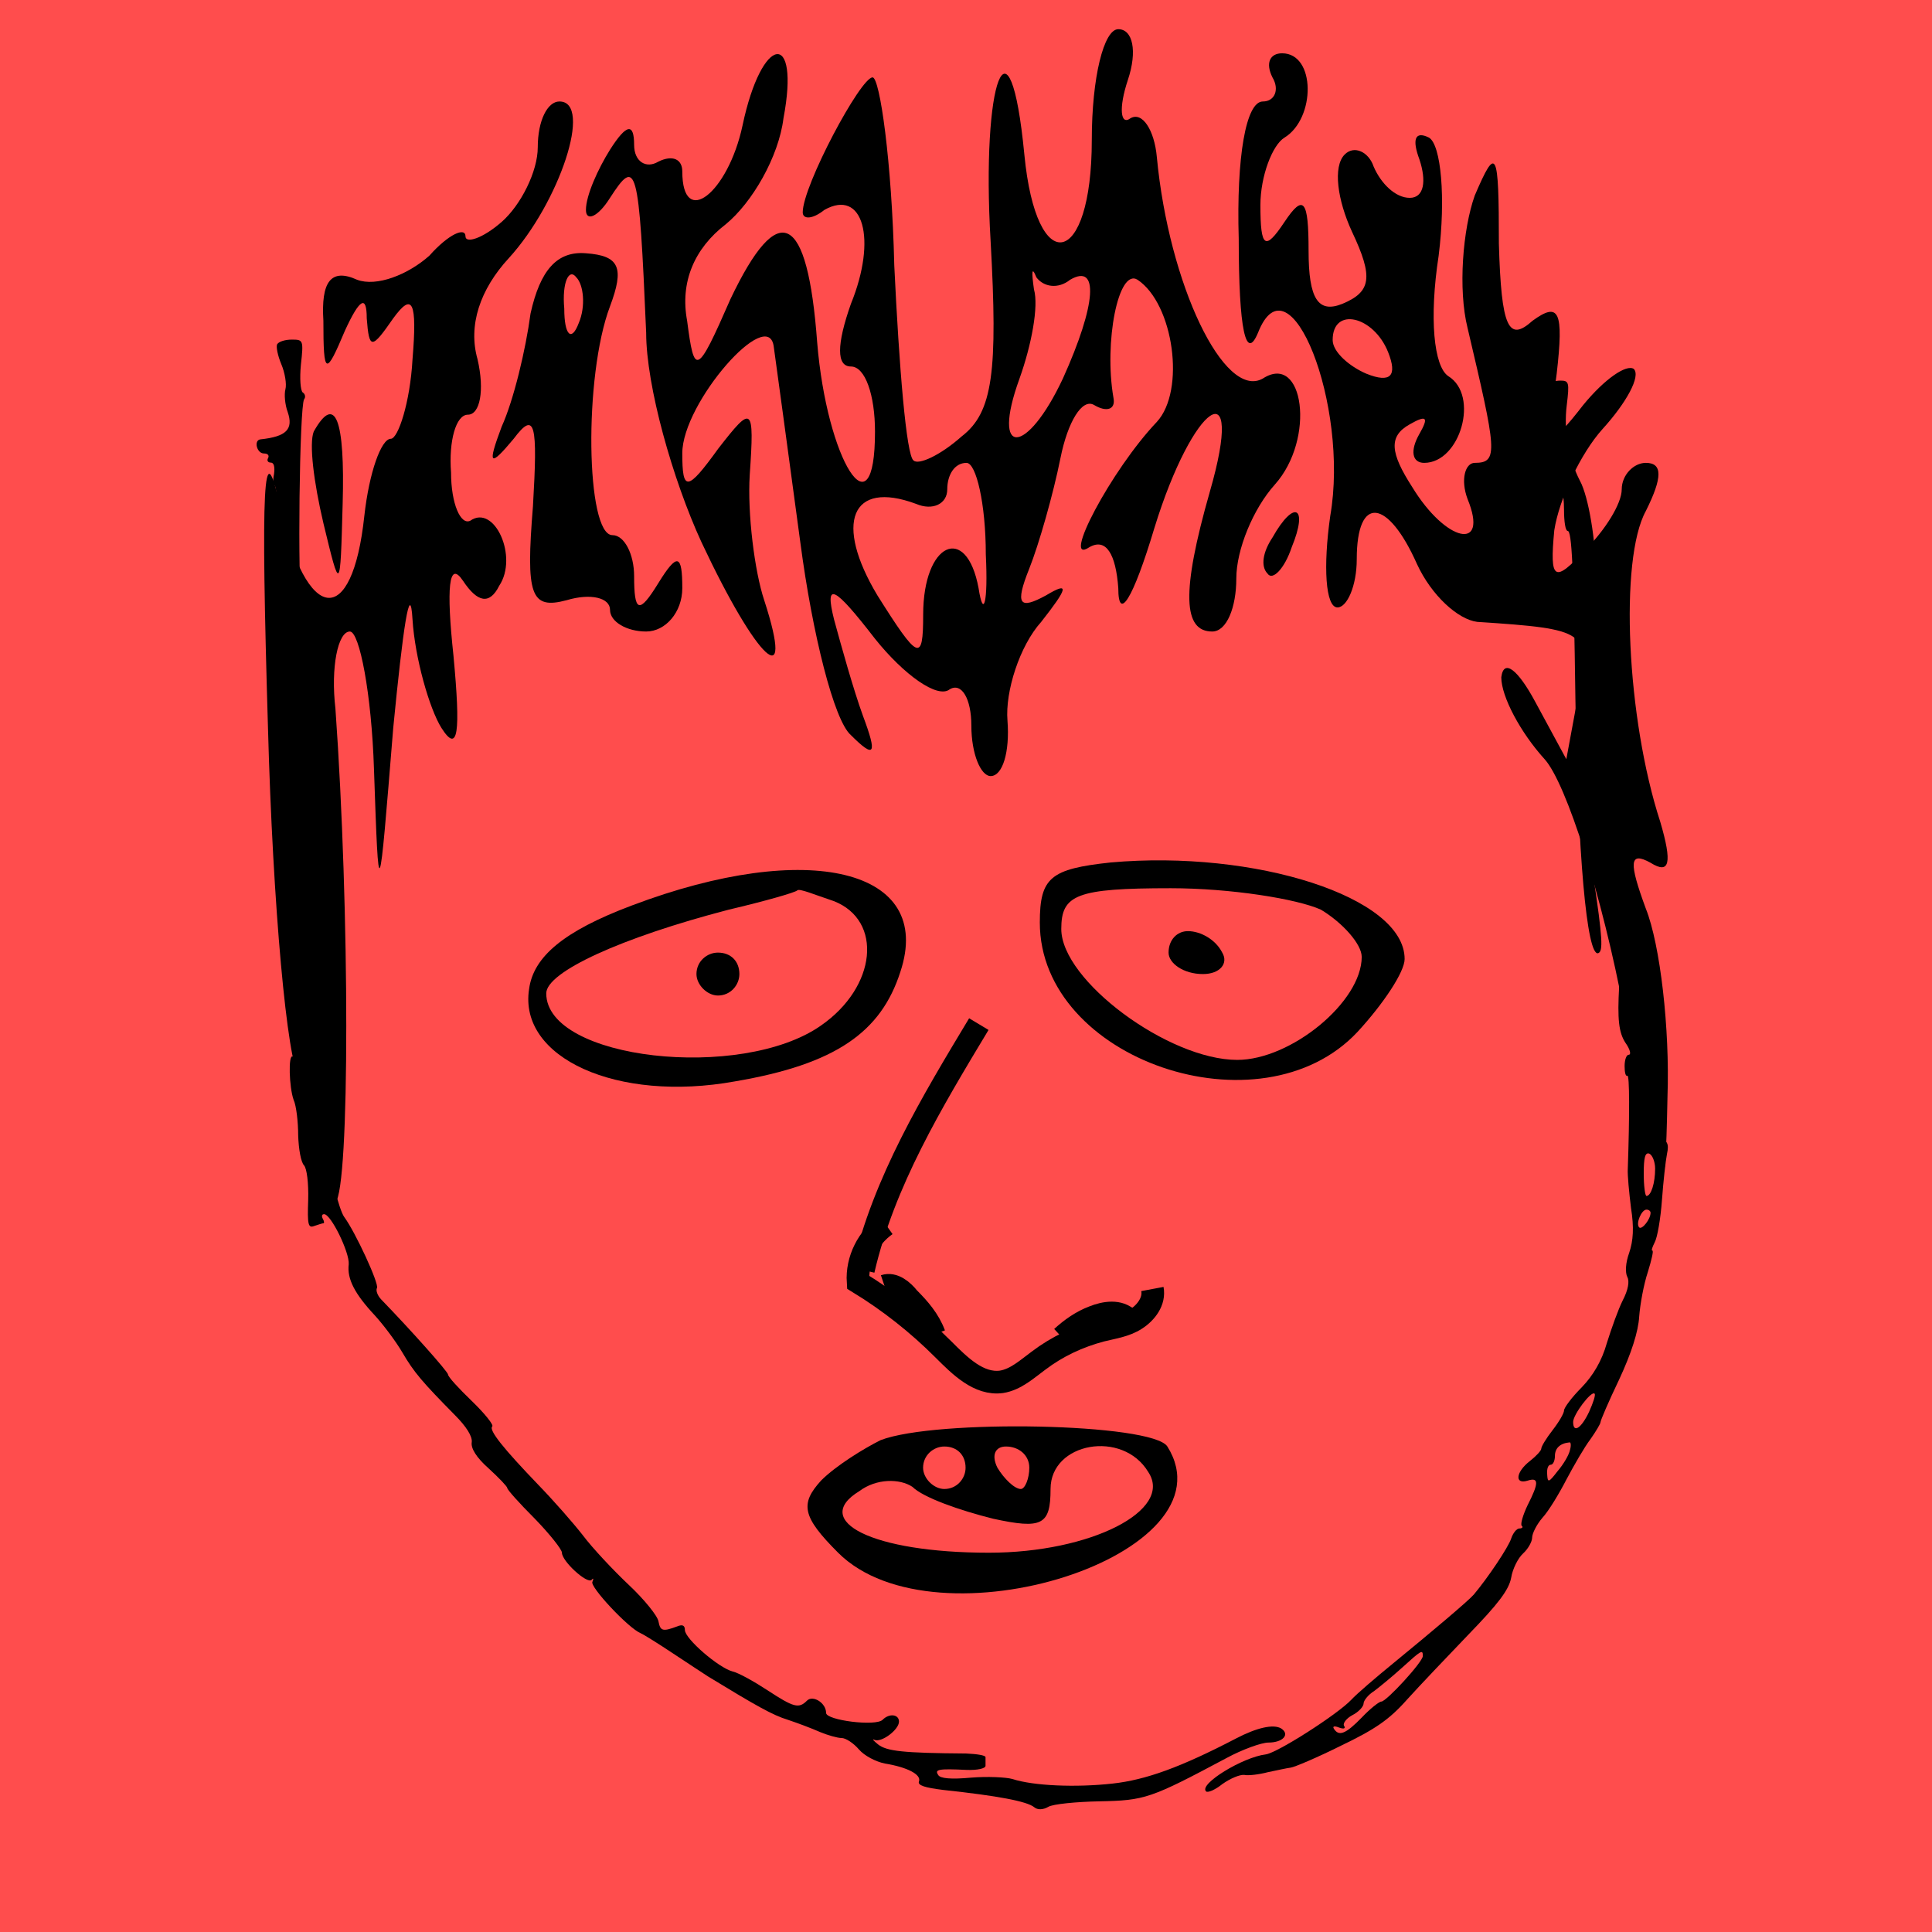
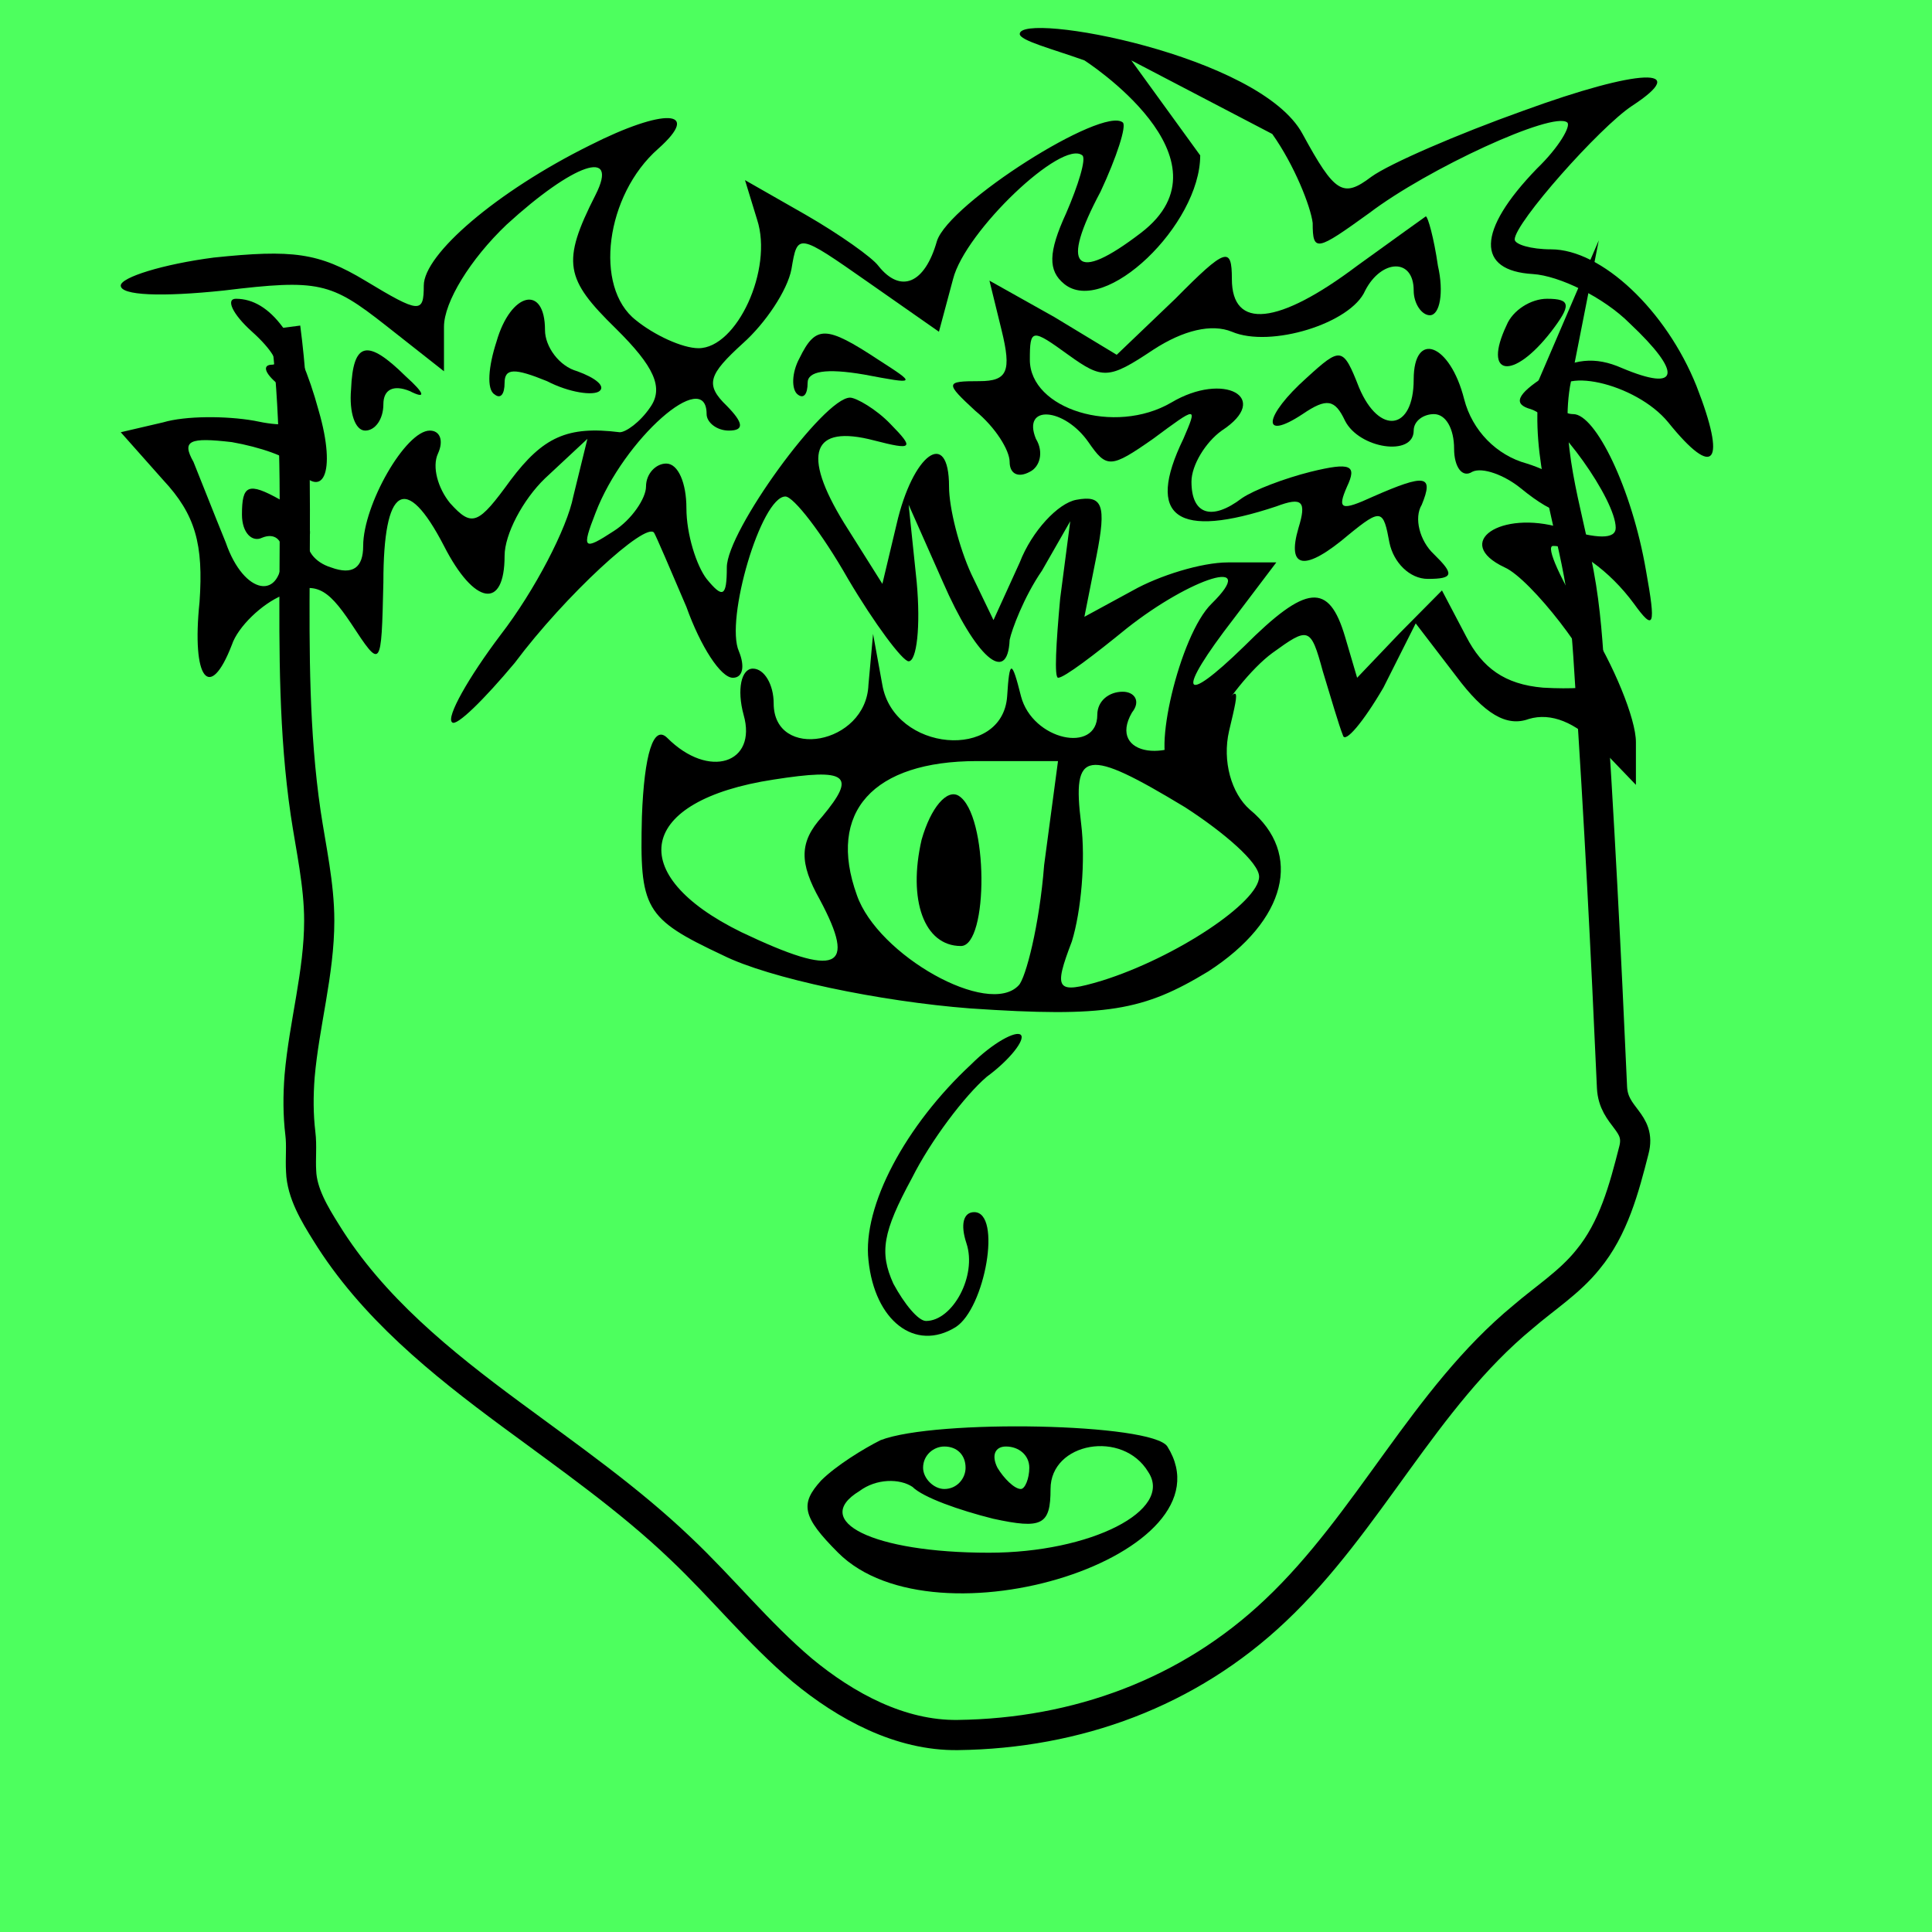
<svg xmlns="http://www.w3.org/2000/svg" width="256" height="256" viewBox="0 0 256 256" fill="none">
-   <g id="Frame 41">
-     <rect width="256" height="256" fill="#FF4D4D" />
-   </g>
-   <g id="head">
-     <path id="Vector" d="M36.733 45.604C36.552 45.905 36.794 47.112 37.276 48.259C37.759 49.406 38.001 50.915 37.82 51.579C37.639 52.243 37.759 53.631 38.121 54.597C38.906 56.89 37.94 57.856 34.5 58.218C33.595 58.339 34.017 60.089 34.983 60.089C35.466 60.089 35.707 60.331 35.526 60.693C35.345 60.995 35.466 61.296 35.888 61.296C36.311 61.296 36.431 61.9 36.311 62.805C36.13 63.65 36.19 64.314 36.371 64.314C36.794 64.314 37.276 73.428 37.095 77.291C36.673 86.043 36.733 86.767 37.639 87.25C38.303 87.672 38.303 87.793 37.759 87.853C37.276 87.853 37.035 88.216 37.216 88.578C37.337 89 37.035 90.268 36.612 91.415L35.707 93.467L37.276 92.441C38.785 91.475 38.846 91.475 38.846 92.622C38.846 93.406 38.544 93.708 38.001 93.527C37.518 93.346 36.975 93.467 36.733 93.829C36.552 94.191 36.854 94.493 37.458 94.493C38.303 94.493 38.363 94.613 37.759 95.036C36.612 95.7 36.733 96.484 38.061 96.967C39.027 97.39 39.027 97.45 37.88 97.45C36.612 97.51 36.371 98.174 36.492 101.434C36.492 102.399 36.612 104.27 36.612 105.538C36.673 106.987 36.975 107.711 37.397 107.53C37.82 107.349 38.303 107.65 38.484 108.133C38.725 108.858 38.544 108.978 37.639 108.677C36.975 108.435 36.431 108.556 36.431 108.918C36.431 109.28 36.733 109.582 37.035 109.582C37.458 109.582 37.458 109.944 37.035 110.789C36.25 112.298 36.854 112.358 38.484 110.91C39.51 110.065 39.63 110.065 38.966 110.91C38.544 111.453 38.423 111.996 38.725 112.117C38.966 112.177 38.846 112.962 38.363 113.807C37.578 115.195 37.578 115.195 37.82 113.928C38.001 113.203 37.88 112.6 37.578 112.6C36.733 112.6 36.975 114.773 37.94 115.618C38.604 116.161 38.846 118.696 38.966 128.293C39.087 134.871 38.966 140.122 38.785 140.002C38.182 139.64 38.303 144.046 38.906 145.736C39.268 146.52 39.51 148.693 39.51 150.444C39.57 152.254 39.872 154.005 40.294 154.427C40.656 154.85 40.898 156.721 40.837 159.014C40.717 162.273 40.837 162.756 41.622 162.455C42.165 162.273 42.709 162.092 42.829 162.092C43.01 162.092 42.95 161.791 42.769 161.489C42.588 161.127 42.648 160.885 42.95 160.885C43.855 160.885 46.33 165.955 46.209 167.525C45.968 169.456 46.994 171.448 49.71 174.345C50.857 175.612 52.486 177.785 53.331 179.234C54.84 181.829 55.987 183.157 60.272 187.503C61.781 189.012 62.626 190.339 62.506 191.124C62.385 191.909 63.109 193.116 64.739 194.564C66.127 195.832 67.213 196.979 67.213 197.16C67.213 197.401 68.843 199.212 70.835 201.204C72.827 203.256 74.456 205.308 74.456 205.73C74.456 206.877 77.776 209.895 78.379 209.352C78.621 209.05 78.681 209.171 78.5 209.593C78.078 210.197 83.268 215.75 84.898 216.414C85.32 216.595 87.252 217.802 89.244 219.13C91.236 220.458 93.288 221.785 93.831 222.147C100.168 226.01 102.402 227.278 104.393 227.881C105.661 228.304 107.592 229.028 108.679 229.511C109.705 229.934 110.972 230.296 111.515 230.296C112.059 230.296 113.085 230.96 113.809 231.805C114.533 232.65 116.042 233.434 117.249 233.676C120.207 234.159 122.078 235.124 121.776 236.03C121.535 236.573 122.561 236.875 124.975 237.176C132.278 237.961 136.081 238.685 137.046 239.47C137.469 239.832 138.193 239.832 138.917 239.41C139.521 239.047 142.599 238.746 145.677 238.685C151.713 238.565 152.437 238.323 162.517 232.951C164.629 231.805 167.164 230.899 168.07 230.899C170.001 230.899 170.967 229.813 169.76 229.028C168.734 228.425 166.561 228.907 163.784 230.356C156.481 234.159 151.834 235.849 147.428 236.331C142.539 236.875 136.926 236.633 134.149 235.728C133.304 235.486 130.83 235.366 128.657 235.547C126.061 235.788 124.552 235.667 124.311 235.185C123.828 234.46 124.311 234.34 128.053 234.521C129.502 234.581 130.588 234.34 130.588 233.977C130.588 233.615 130.588 233.132 130.588 232.831C130.588 232.589 129.441 232.408 127.993 232.348C119.664 232.287 117.491 232.046 116.344 231.141C115.74 230.658 115.499 230.356 115.861 230.537C116.766 230.96 119.12 229.209 119.12 228.123C119.12 227.157 117.853 226.976 116.948 227.881C116.042 228.787 109.463 227.942 109.463 226.976C109.463 225.648 107.713 224.562 106.928 225.346C105.842 226.433 105.178 226.252 101.677 223.958C99.927 222.811 97.875 221.665 97.09 221.484C95.219 221.001 90.753 217.138 90.753 215.991C90.753 215.388 90.451 215.206 89.727 215.508C87.795 216.233 87.493 216.112 87.252 214.844C87.131 214.12 85.381 211.947 83.329 210.016C81.277 208.084 78.5 205.127 77.233 203.437C75.965 201.807 73.309 198.789 71.378 196.798C66.731 191.969 64.739 189.494 65.222 189.012C65.463 188.83 64.196 187.261 62.506 185.632C60.755 183.942 59.367 182.433 59.367 182.131C59.367 181.769 54.418 176.216 50.555 172.232C50.012 171.689 49.77 170.965 49.951 170.663C50.253 170.12 47.115 163.3 45.606 161.247C44.942 160.342 43.674 155.332 43.01 151.228C42.769 149.417 42.286 146.339 41.924 144.408C41.622 142.537 41.32 132.035 41.32 121.17C41.32 99.623 40.837 86.525 39.992 80.912C39.389 77.17 39.691 53.933 40.294 52.907C40.536 52.605 40.415 52.182 40.113 52.001C39.811 51.76 39.691 50.13 39.872 48.32C40.234 45.06 40.173 45 38.665 45C37.82 45 36.975 45.241 36.733 45.604ZM38.423 99.14C38.182 99.683 38.303 99.985 38.604 99.744C38.966 99.563 39.268 100.227 39.328 101.192C39.389 102.158 39.148 102.943 38.846 102.943C38.484 102.943 38.363 102.641 38.544 102.339C38.725 101.977 38.484 101.735 38.001 101.735C37.458 101.735 37.035 101.615 37.035 101.494C37.035 100.83 38.242 98.114 38.484 98.114C38.665 98.114 38.604 98.537 38.423 99.14Z" fill="black" />
-     <path id="Vector_2" d="M205.129 51.036C204.948 51.337 204.948 52.605 205.189 53.752C205.431 55.14 205.31 56.226 204.827 56.77C204.224 57.494 204.224 58.097 204.646 59.063C206.759 63.409 207.241 65.099 207.241 67.573C207.241 69.082 207.422 70.35 207.724 70.35C208.267 70.35 208.509 74.937 208.75 92.682C209.052 112.962 210.259 126.784 211.768 126.301C212.432 126.059 212.372 124.43 211.104 115.98C209.957 107.771 209.957 97.088 211.104 97.088C212.07 97.088 212.372 98.838 212.975 108.978C213.156 112.117 213.458 115.497 213.579 116.523C213.881 118.816 214.605 129.5 214.545 130.707C214.303 135.052 214.484 136.803 215.39 138.191C215.993 139.036 216.174 139.76 215.812 139.76C215.51 139.76 215.269 140.424 215.269 141.269C215.269 142.054 215.39 142.657 215.631 142.537C215.933 142.356 215.933 147.848 215.691 154.85C215.631 155.695 215.872 158.048 216.114 160.04C216.536 162.696 216.416 164.386 215.872 166.016C215.39 167.343 215.329 168.611 215.631 169.214C215.933 169.758 215.752 170.904 215.027 172.293C214.424 173.5 213.519 176.035 212.915 177.966C212.251 180.32 211.104 182.252 209.595 183.821C208.267 185.149 207.241 186.537 207.241 186.899C207.241 187.261 206.578 188.408 205.733 189.494C204.888 190.581 204.224 191.667 204.224 191.969C204.224 192.21 203.56 192.935 202.715 193.599C200.844 195.047 200.663 196.737 202.413 196.194C203.922 195.711 203.922 196.496 202.413 199.453C201.809 200.721 201.447 201.928 201.628 202.169C201.87 202.35 201.689 202.531 201.326 202.531C200.964 202.531 200.481 203.135 200.24 203.859C199.878 205.006 197.162 209.05 195.291 211.283C194.566 212.128 189.617 216.293 184.608 220.397C182.314 222.268 179.779 224.441 179.055 225.226C177.244 227.157 169.217 232.287 167.708 232.469C164.69 232.831 158.835 236.392 159.801 237.357C159.982 237.599 161.008 237.176 161.974 236.392C163 235.667 164.267 235.124 164.871 235.185C165.414 235.305 166.863 235.124 168.009 234.822C169.156 234.581 170.544 234.279 171.027 234.219C171.51 234.159 174.528 232.891 177.667 231.322C182.193 229.149 184.064 227.881 186.418 225.226C188.108 223.355 191.79 219.492 194.627 216.534C198.49 212.551 199.938 210.68 200.24 209.05C200.421 207.903 201.145 206.455 201.809 205.851C202.473 205.248 203.016 204.282 203.016 203.739C203.016 203.195 203.62 201.988 204.405 201.083C205.189 200.238 206.578 197.944 207.543 196.073C208.569 194.142 209.957 191.728 210.742 190.702C211.466 189.675 212.07 188.649 212.07 188.468C212.07 188.227 213.156 185.692 214.545 182.795C216.174 179.294 217.08 176.457 217.2 174.466C217.321 172.836 217.804 170.18 218.347 168.551C218.83 166.981 219.132 165.714 218.951 165.714C218.77 165.714 218.951 165.231 219.252 164.627C219.615 163.963 220.037 161.489 220.218 159.014C220.399 156.54 220.701 153.823 220.882 152.918C221.184 151.53 220.942 151.107 219.735 150.685C218.347 150.142 218.287 149.9 218.709 147.848C219.011 146.581 219.132 145.373 219.011 145.192C218.89 145.011 218.709 142.235 218.649 139.096C218.589 136.018 218.347 132.94 218.045 132.397C217.744 131.854 217.381 130.103 217.261 128.474C216.838 124.49 215.209 109.159 214.484 102.943C214.182 100.106 213.881 94.794 213.82 91.052C213.76 85.68 213.519 83.87 212.613 82.18C211.829 80.671 211.466 78.8 211.466 76.204C211.466 71.738 210.501 65.823 209.354 63.711C207.845 60.813 207.181 57.011 207.604 53.691C207.966 50.673 207.905 50.432 206.759 50.432C206.034 50.432 205.31 50.673 205.129 51.036ZM211.466 90.569C211.044 91.052 210.44 91.475 210.139 91.475C209.776 91.475 209.837 91.052 210.259 90.569C210.682 90.087 211.285 89.664 211.587 89.664C211.949 89.664 211.889 90.087 211.466 90.569ZM212.251 92.501C211.829 92.622 211.466 93.285 211.466 93.889C211.466 95.338 210.501 95.941 210.018 94.794C209.475 93.346 210.259 92.078 211.708 92.139C212.372 92.139 212.613 92.32 212.251 92.501ZM219.313 154.85C219.313 156.781 218.77 158.471 218.166 158.471C217.985 158.471 217.804 157.143 217.804 155.513C217.804 153.401 217.985 152.677 218.528 152.858C218.951 153.039 219.313 153.944 219.313 154.85ZM218.709 160.704C218.709 161.549 217.562 162.998 217.2 162.636C216.717 162.153 217.502 160.282 218.166 160.282C218.468 160.282 218.709 160.463 218.709 160.704ZM210.561 187.08C209.535 189.253 208.449 189.977 208.449 188.408C208.449 187.442 210.863 184.243 211.285 184.666C211.466 184.787 211.104 185.873 210.561 187.08ZM208.026 192.15C207.905 192.754 207.181 194.021 206.396 194.927C205.189 196.496 205.069 196.496 205.008 195.349C204.948 194.625 205.129 194.082 205.491 194.082C205.793 194.082 206.034 193.538 206.034 192.935C206.034 191.909 206.698 191.245 207.966 191.124C208.147 191.064 208.207 191.547 208.026 192.15ZM188.531 219.431C188.531 220.216 183.702 225.467 183.038 225.467C182.737 225.467 181.529 226.433 180.443 227.58C178.33 229.752 177.425 230.115 176.761 229.089C176.52 228.726 176.822 228.666 177.425 228.907C178.089 229.149 178.33 229.028 178.089 228.666C177.908 228.364 178.391 227.7 179.175 227.278C180.02 226.855 180.684 226.131 180.684 225.709C180.684 225.346 181.288 224.562 182.073 224.079C182.797 223.536 184.487 222.147 185.754 221.001C188.35 218.647 188.531 218.526 188.531 219.431Z" fill="black" />
-   </g>
-   <g id="hair">
-     <path id="Vector" d="M144.668 18.555C144.668 35.474 137.327 37.07 135.731 20.47C133.816 0.677 129.986 10.573 131.262 31.962C132.22 49.201 131.581 54.629 127.432 57.821C124.56 60.375 121.687 61.652 121.049 61.013C120.091 60.375 119.134 48.563 118.495 35.155C118.176 21.428 116.58 10.254 115.623 10.254C114.027 10.254 106.366 24.62 106.366 28.132C106.366 29.089 107.643 29.089 109.239 27.812C114.346 24.939 116.261 31.643 112.75 40.263C110.835 45.69 110.835 48.563 112.75 48.563C114.665 48.563 115.942 52.394 115.942 57.182C115.942 71.229 109.558 61.013 108.281 45.371C107.005 28.132 103.175 26.216 96.791 39.624C92.323 49.84 92.003 49.84 91.046 42.497C90.088 37.39 92.003 32.92 96.153 29.728C99.664 26.855 103.175 20.789 103.813 15.681C106.047 3.869 100.94 4.508 98.387 16.639C96.472 25.578 90.407 30.366 90.407 22.705C90.407 21.108 89.131 20.47 87.216 21.428C85.62 22.385 84.024 21.428 84.024 19.193C84.024 16.32 83.067 16.32 80.832 19.831C79.236 22.385 77.64 25.897 77.64 27.812C77.64 29.409 79.236 28.77 80.832 26.216C84.343 20.789 84.662 21.747 85.62 44.094C85.62 51.117 89.131 63.567 92.961 71.867C100.302 87.51 105.409 92.299 101.26 79.529C99.983 75.698 99.025 68.037 99.344 62.929C99.983 53.671 99.664 53.671 95.195 59.417C91.046 65.163 90.407 65.163 90.407 60.056C90.407 53.352 101.898 40.263 102.536 46.009C102.855 48.244 104.451 60.056 106.047 71.867C107.643 83.999 110.516 95.491 112.75 97.407C115.942 100.599 116.261 99.96 114.346 94.853C113.069 91.341 111.473 85.595 110.516 82.083C109.239 76.975 110.516 77.614 115.942 84.637C119.772 89.426 124.24 92.618 125.836 91.341C127.432 90.383 128.709 92.618 128.709 96.13C128.709 99.96 129.986 102.834 131.262 102.834C132.858 102.834 133.816 99.641 133.496 95.491C133.177 91.66 135.092 85.595 137.965 82.402C141.476 77.933 141.795 76.975 138.603 78.891C135.092 80.806 134.454 80.168 136.369 75.379C137.646 72.187 139.561 65.483 140.518 60.694C141.476 55.906 143.391 52.713 144.987 53.671C146.583 54.629 147.859 54.309 147.54 52.713C146.264 45.371 148.179 35.474 150.732 37.07C155.52 40.263 157.116 51.755 153.285 55.906C147.221 62.29 140.518 75.06 144.349 72.506C146.583 71.229 147.859 73.464 148.179 77.933C148.179 82.402 150.094 79.529 152.966 69.952C158.073 53.352 165.095 48.563 160.307 65.163C156.477 78.572 156.796 83.679 160.627 83.679C162.542 83.679 163.818 80.487 163.818 76.656C163.818 72.825 166.053 67.398 168.925 64.206C174.351 58.14 172.755 46.648 167.329 50.159C162.222 53.032 154.881 37.709 153.285 20.789C152.966 17.277 151.37 14.724 149.775 15.681C148.498 16.639 148.179 14.404 149.455 10.573C150.732 6.743 150.094 3.869 148.179 3.869C146.264 3.869 144.668 10.254 144.668 18.555ZM141.795 37.07C145.625 34.836 145.306 40.263 140.838 50.159C136.05 60.375 131.262 60.694 135.092 50.159C136.688 45.69 137.646 40.582 137.007 38.347C136.688 36.113 136.688 35.155 137.327 36.751C138.284 38.028 140.199 38.347 141.795 37.07ZM130.624 73.464C130.943 79.848 130.305 82.083 129.666 77.933C128.07 69.314 122.325 71.867 122.325 81.445C122.325 87.829 121.687 87.51 116.261 78.891C110.516 69.314 112.75 63.567 121.368 66.76C123.602 67.717 125.517 66.76 125.517 64.844C125.517 62.929 126.475 61.333 128.07 61.333C129.347 61.333 130.624 66.76 130.624 73.464Z" fill="black" />
-     <path id="Vector_2" d="M168.606 10.254C169.564 11.85 168.925 13.447 167.329 13.447C165.095 13.447 163.818 20.789 164.138 31.643C164.138 43.774 165.095 47.924 166.691 44.093C170.84 33.559 178.82 53.671 176.266 68.356C175.309 75.06 175.628 80.487 177.224 80.487C178.501 80.487 179.777 77.614 179.777 74.102C179.777 65.482 183.927 66.121 187.757 74.74C189.672 78.891 193.183 82.083 195.736 82.402C210.418 83.36 210.737 83.679 209.142 91.979L207.546 100.599L203.396 92.937C201.162 88.787 199.247 87.191 198.928 89.745C198.928 92.299 201.481 97.087 204.673 100.599C207.546 103.791 212.333 118.795 215.206 134.119C220.313 160.935 220.632 161.254 220.951 145.292C221.27 136.354 219.994 125.18 218.079 120.392C215.844 114.326 215.844 112.73 218.717 114.326C221.27 115.922 221.589 114.326 219.994 108.899C215.525 95.172 214.568 74.102 218.079 67.717C220.313 63.248 220.313 61.332 218.079 61.332C216.483 61.332 214.887 62.928 214.887 64.844C214.887 66.759 212.652 70.271 210.099 72.825C205.95 77.294 205.311 76.975 205.95 70.271C206.588 66.121 209.461 60.055 212.333 56.863C215.525 53.351 217.44 49.84 216.483 48.882C215.525 48.243 212.652 50.159 209.78 53.671C205.311 59.417 204.992 59.098 206.269 49.52C207.226 41.22 206.588 39.943 203.077 42.497C199.885 45.37 198.928 43.455 198.609 32.282C198.609 19.831 198.29 19.193 195.417 25.897C193.821 30.366 193.183 38.347 194.459 43.455C198.29 59.736 198.609 61.332 195.417 61.332C194.14 61.332 193.502 63.567 194.459 66.121C197.332 73.144 191.587 71.867 187.118 64.525C184.246 60.055 183.927 57.821 186.799 56.224C189.033 54.948 189.353 55.267 188.076 57.502C186.799 59.736 187.118 61.332 188.714 61.332C193.502 61.332 196.055 52.394 191.906 49.84C189.991 48.563 189.353 42.178 190.629 33.878C191.587 26.216 190.948 19.193 189.353 18.235C187.437 17.277 187.118 18.554 188.076 21.108C189.033 23.981 188.714 26.216 186.799 26.216C184.884 26.216 182.969 24.301 182.011 22.066C181.373 20.151 179.458 19.193 178.181 20.47C176.585 22.066 177.224 26.535 179.139 30.685C182.011 36.751 181.692 38.666 177.862 40.263C174.67 41.539 173.394 39.624 173.394 33.239C173.394 26.535 172.755 25.578 170.202 29.408C167.648 33.239 167.01 32.92 167.01 27.174C167.01 23.343 168.606 19.193 170.202 18.235C174.351 15.681 174.351 7.062 169.883 7.062C168.287 7.062 167.648 8.339 168.606 10.254ZM183.927 46.647C185.203 49.84 184.246 50.797 181.054 49.52C178.82 48.563 176.585 46.647 176.585 45.051C176.585 40.582 182.011 41.859 183.927 46.647Z" fill="black" />
-     <path id="Vector_3" d="M71.257 19.512C71.257 22.704 69.023 27.174 66.469 29.408C63.916 31.643 61.681 32.282 61.681 31.324C61.681 30.047 59.447 31.005 56.894 33.878C54.021 36.432 49.872 38.028 47.319 37.07C43.808 35.474 42.531 37.389 42.85 42.497C42.85 49.84 43.169 49.84 45.723 43.774C47.638 39.624 48.595 38.986 48.595 42.178C48.914 46.328 49.234 46.328 52.106 42.178C54.66 38.666 55.298 39.943 54.66 47.605C54.34 53.351 52.745 58.14 51.787 58.14C50.51 58.14 48.914 62.609 48.276 68.356C46.68 83.36 40.616 82.721 37.105 67.079C34.871 56.863 34.551 64.206 35.509 96.449C36.147 120.072 38.062 140.823 39.658 142.738C41.254 144.335 42.531 149.123 42.531 153.592C42.531 157.743 43.488 160.296 44.446 159.339C46.361 157.423 46.361 120.711 44.446 93.895C43.808 88.468 44.765 83.679 46.361 83.679C47.638 83.679 49.234 91.979 49.553 101.876C50.191 120.392 50.191 120.072 52.106 96.449C53.383 83.36 54.34 76.656 54.66 82.083C54.979 87.191 56.894 93.895 58.49 96.449C60.724 99.96 61.043 97.087 60.086 86.871C59.128 77.933 59.447 74.102 61.362 76.975C63.277 79.848 64.873 80.167 66.15 77.614C68.703 73.783 65.512 66.759 62.32 68.994C61.043 69.632 59.766 66.759 59.766 62.609C59.447 58.459 60.405 54.947 62.001 54.947C63.597 54.947 64.235 51.755 63.277 47.605C62.001 43.136 63.597 38.347 67.427 34.197C74.129 26.855 78.598 13.446 74.129 13.446C72.534 13.446 71.257 16 71.257 19.512Z" fill="black" />
-     <path id="Vector_4" d="M70.299 41.539C69.661 46.328 68.065 53.032 66.469 56.544C64.554 61.652 64.873 61.971 68.065 58.14C70.938 54.309 71.257 56.224 70.619 67.079C69.661 78.891 70.299 80.806 75.087 79.529C78.279 78.571 80.832 79.21 80.832 80.806C80.832 82.402 83.067 83.679 85.62 83.679C88.173 83.679 90.408 81.125 90.408 77.933C90.408 73.463 89.769 73.144 87.216 77.294C84.662 81.444 84.024 81.125 84.024 76.337C84.024 73.463 82.747 70.909 81.151 70.909C77.641 70.909 77.321 49.84 80.832 40.582C82.747 35.474 82.109 33.878 77.641 33.559C73.81 33.239 71.576 35.793 70.299 41.539ZM76.683 42.816C75.725 45.37 74.768 44.413 74.768 40.901C74.449 37.389 75.406 35.474 76.364 36.751C77.321 37.709 77.641 40.582 76.683 42.816Z" fill="black" />
-     <path id="Vector_5" d="M41.573 57.182C40.935 58.779 41.573 63.886 42.85 69.313C45.084 78.571 45.084 78.571 45.404 66.76C45.723 55.586 44.446 52.074 41.573 57.182Z" fill="black" />
-     <path id="Vector_6" d="M168.606 71.229C167.329 73.144 167.01 75.06 167.968 76.017C168.606 76.975 170.202 75.379 171.16 72.506C173.394 67.079 171.479 66.121 168.606 71.229Z" fill="black" />
-   </g>
-   <g id="Frame 8">
-     <path id="Vector" d="M147.165 114.282C139.203 115.135 137.781 116.272 137.781 122.244C137.781 140.442 167.07 150.395 179.865 136.746C183.278 133.049 186.121 128.784 186.121 127.078C186.121 118.832 166.217 112.576 147.165 114.282ZM175.031 120.538C177.875 122.244 180.434 125.087 180.434 126.793C180.434 132.765 171.05 140.442 163.942 140.442C154.843 140.442 140.625 129.921 140.625 123.097C140.625 118.547 142.615 117.694 155.127 117.694C163.089 117.694 171.904 119.116 175.031 120.538Z" fill="black" />
-     <path id="Vector_2" d="M154.842 126.225C154.842 127.647 156.833 129.068 159.392 129.068C161.667 129.068 162.804 127.647 161.951 126.225C161.098 124.519 159.108 123.381 157.402 123.381C155.98 123.381 154.842 124.519 154.842 126.225Z" fill="black" />
-     <path id="Vector_3" d="M83.755 119.969C74.656 123.382 70.675 126.794 70.106 131.059C68.684 140.158 81.764 146.13 97.404 143.286C110.768 141.011 116.739 136.746 119.299 128.784C123.848 115.135 107.072 111.154 83.755 119.969ZM110.484 119.401C117.024 121.96 116.171 130.775 108.778 135.893C98.257 143.286 72.381 140.443 72.381 131.628C72.381 128.784 82.333 124.235 96.551 120.538C101.385 119.401 105.365 118.263 105.65 117.979C105.934 117.695 107.925 118.548 110.484 119.401Z" fill="black" />
-     <path id="Vector_4" d="M92.285 129.068C92.285 130.49 93.707 131.912 95.129 131.912C96.835 131.912 97.972 130.49 97.972 129.068C97.972 127.362 96.835 126.225 95.129 126.225C93.707 126.225 92.285 127.362 92.285 129.068Z" fill="black" />
+   <g id="Frame 42">
+     <rect width="256" height="256" fill="#4DFF5E" />
  </g>
  <style type="text/css">
- 	.st0{fill:none;stroke:#000000;stroke-width:3;stroke-miterlimit:10;}
+ 	.st0{fill:none;stroke:#000000;stroke-width:4;stroke-miterlimit:10;}
</style>
-   <g id="Frame_25">
-     <path d="M115.2,165.7c0.3-0.2,0.7-0.4,1.1-0.6l8-14.8c4.9-8.9,7.9-16.3,6.7-16.3c-1.2,0-6.2,7.7-11.1,17.3   c-4.8,9.2-7.2,14.9-6.7,16.7C113.4,167.1,114.1,166.3,115.2,165.7z" />
+   <g id="head">
+     <path d="M35,60.1c0.5,0,0.7,0.2,0.5,0.6c-0.2,0.3-0.1,0.6,0.4,0.6c0.4,0,0.5,0.6,0.4,1.5c-0.2,0.8-0.1,1.5,0.1,1.5   c0.4,0,0.9,9.1,0.7,13c-0.4,8.8-0.4,9.5,0.5,10c0.7,0.4,0.7,0.5,0.1,0.6c-0.5,0-0.7,0.4-0.5,0.7c0.1,0.4-0.2,1.7-0.6,2.8l-0.9,2.1   l1.6-1c1.5-1,1.6-1,1.6,0.2c0,0.8-0.3,1.1-0.8,0.9c-0.5-0.2-1-0.1-1.3,0.3c-0.2,0.4,0.1,0.7,0.7,0.7c0.8,0,0.9,0.1,0.3,0.5   c-1.1,0.7-1,1.4,0.3,1.9c1,0.4,1,0.5-0.2,0.5c-1.3,0.1-1.5,0.7-1.4,4c0,1,0.1,2.8,0.1,4.1c0.1,1.4,0.4,2.2,0.8,2   c0.4-0.2,0.9,0.1,1.1,0.6c0.2,0.7,0.1,0.8-0.8,0.5c-0.7-0.2-1.2-0.1-1.2,0.2s0.3,0.7,0.6,0.7c0.4,0,0.4,0.4,0,1.2   c-0.8,1.5-0.2,1.6,1.4,0.1c1-0.8,1.1-0.8,0.5,0c-0.4,0.5-0.5,1.1-0.2,1.2c0.2,0.1,0.1,0.8-0.4,1.7c-0.8,1.4-0.8,1.4-0.5,0.1   c0.2-0.7,0.1-1.3-0.2-1.3c-0.8,0-0.6,2.2,0.4,3c0.7,0.5,0.9,3.1,1,12.7c0.1,6.6,0,11.8-0.2,11.7c-0.6-0.4-0.5,4,0.1,5.7   c0.4,0.8,0.6,3,0.6,4.7c0.1,1.8,0.4,3.6,0.8,4c0.1,0.1,0.1,0.2,0.2,0.3c1.1-0.1,2.1-0.1,3.2-0.2c-0.2-1.1-0.5-2.3-0.6-3.3   c-0.2-1.8-0.7-4.9-1.1-6.8c-0.3-1.9-0.6-12.4-0.6-23.2c0-21.5-0.5-34.6-1.3-40.3c-0.6-3.7-0.3-27,0.3-28c0.2-0.3,0.1-0.7-0.2-0.9   c-0.3-0.2-0.4-1.9-0.2-3.7c0.4-3.3,0.3-3.3-1.2-3.3c-0.8,0-1.7,0.2-1.9,0.6c-0.2,0.3,0.1,1.5,0.5,2.7c0.5,1.1,0.7,2.7,0.5,3.3   c-0.2,0.7-0.1,2.1,0.3,3c0.8,2.3-0.2,3.3-3.6,3.6C33.6,58.3,34,60.1,35,60.1z M39.3,101.2c0.1,1-0.2,1.8-0.5,1.8   c-0.4,0-0.5-0.3-0.3-0.6c0.2-0.4-0.1-0.6-0.5-0.6c-0.5,0-1-0.1-1-0.2c0-0.7,1.2-3.4,1.4-3.4c0.2,0,0.1,0.4-0.1,1   c-0.2,0.5-0.1,0.8,0.2,0.6C39,99.6,39.3,100.2,39.3,101.2z" />
+     <path d="M207.2,67.6c0,1.5,0.2,2.8,0.5,2.8c0.5,0,0.8,4.6,1,22.3c0.3,20.3,1.5,34.1,3,33.6c0.7-0.2,0.6-1.9-0.7-10.3   c-1.1-8.2-1.1-18.9,0-18.9c1,0,1.3,1.8,1.9,11.9c0.2,3.1,0.5,6.5,0.6,7.5c0.3,2.3,1,13,1,14.2c-0.2,4.3-0.1,6.1,0.8,7.5   c0.6,0.8,0.8,1.6,0.4,1.6c-0.3,0-0.5,0.7-0.5,1.5c0,0.8,0.1,1.4,0.4,1.3c0.3-0.2,0.3,5.3,0.1,12.3c0,0.1,0,0.2,0,0.4   c0.6-0.7,1.4-1.2,2.2-1.5c0.1-0.7,0.3-1,0.6-0.9c0.2,0.1,0.4,0.3,0.5,0.6c0.6-0.1,1.2,0,1.8,0.1c0-0.3,0.1-0.5,0.1-0.6   c0.3-1.4,0.1-1.8-1.1-2.2c-1.4-0.5-1.4-0.8-1-2.8c0.3-1.3,0.4-2.5,0.3-2.7c-0.1-0.2-0.3-3-0.4-6.1c-0.1-3.1-0.3-6.2-0.6-6.7   c-0.3-0.5-0.7-2.3-0.8-3.9c-0.4-4-2.1-19.3-2.8-25.5c-0.3-2.8-0.6-8.1-0.7-11.9c-0.1-5.4-0.3-7.2-1.2-8.9c-0.8-1.5-1.1-3.4-1.1-6   c0-4.5-1-10.4-2.1-12.5c-1.5-2.9-2.2-6.7-1.8-10c0.4-3,0.3-3.3-0.8-3.3c-0.7,0-1.4,0.2-1.6,0.6c-0.2,0.3-0.2,1.6,0.1,2.7   c0.2,1.4,0.1,2.5-0.4,3c-0.6,0.7-0.6,1.3-0.2,2.3C206.8,63.4,207.2,65.1,207.2,67.6z M210.3,90.6c0.4-0.5,1-0.9,1.3-0.9   c0.4,0,0.3,0.4-0.1,0.9c-0.4,0.5-1,0.9-1.3,0.9C209.8,91.5,209.8,91.1,210.3,90.6z M211.7,92.1c0.7,0,0.9,0.2,0.5,0.4   c-0.4,0.1-0.8,0.8-0.8,1.4c0,1.4-1,2.1-1.4,0.9C209.5,93.3,210.3,92.1,211.7,92.1z" />
  </g>
-   <path class="st0" d="M117.4,162.3c-2.4,1.7-3.9,4.6-3.7,7.6c4.1,2.5,7.9,5.5,11.3,8.9c2.2,2.2,4.7,4.7,7.7,4.3  c1.9-0.3,3.4-1.7,4.9-2.8c2.5-1.9,5.3-3.2,8.3-4c1.6-0.4,3.2-0.6,4.6-1.5s2.5-2.4,2.2-4" />
-   <path class="st0" d="M117.2,170.4c1.2-0.4,2.4,0.6,3.2,1.6c1.4,1.4,2.7,2.9,3.4,4.8" />
-   <path class="st0" d="M140.7,177.2c1.2-1.1,2.6-2.1,4.2-2.7c1.5-0.6,3.4-0.9,4.6,0.3c0.1,0.1,0.3,0.3,0.5,0.2s-0.2-0.4-0.1-0.2" />
-   <path class="st0" d="M129.7,135.7c-6.2,10.3-12.6,20.9-15.3,32.6" />
+   <path class="st0" d="M205.3,52.1c0.3-0.7,0.6-1.3,0.9-2c-1.7,8.6,1.4,17.3,3,25.9c0.9,4.8,1.2,9.6,1.5,14.5  c1.2,17.8,2.1,35.7,2.9,53.6c0.2,4,3.9,4.5,2.9,8.3c-1.3,5.1-2.7,10.4-6.1,14.5c-2.4,3-5.7,5.1-8.6,7.6  c-13.1,10.8-20.4,27.2-32.8,38.9c-11.5,10.9-26.3,16.3-42.1,16.5c-7.6,0.1-14.8-3.8-20.6-8.6c-5.8-4.9-10.6-10.9-16.1-16.1  c-6.9-6.6-14.8-12.1-22.5-17.8c-9.2-6.8-18.4-14.2-24.5-24.1c-1.5-2.4-3.2-5.2-3.3-8.1c-0.1-1.7,0.1-3.4-0.1-5  c-0.3-2.5-0.3-5-0.1-7.6c0.6-6.9,2.6-13.7,2.6-20.6c0-4.8-1.1-9.6-1.8-14.3c-3.1-21.2,0.1-43-2.7-64.3" />
+   <path d="M135.122 4.5C135.122 5.373 139.405 6.472 143.688 8C143.688 8 164.032 21.029 151.183 30.854C142.349 37.623 140.475 35.44 145.829 25.396C147.971 20.811 149.309 16.662 148.774 16.225C146.097 14.042 125.753 26.924 124.146 31.946C122.54 37.623 119.328 38.933 116.383 35.221C115.58 34.13 111.297 31.073 106.747 28.453L98.716 23.867L100.322 29.108C102.464 35.658 97.645 46.139 92.559 46.139C90.418 46.139 86.67 44.392 84.261 42.427C78.639 38.06 80.245 25.832 87.205 19.719C93.094 14.479 88.008 14.26 78.104 19.282C65.79 25.396 56.153 33.693 56.153 37.842C56.153 41.553 55.618 41.553 48.39 37.186C42.233 33.475 38.754 33.038 28.314 34.13C21.622 35.003 16 36.75 16 37.842C16 39.151 21.354 39.37 29.652 38.496C42.233 36.968 43.84 37.405 51.067 43.082L58.83 49.195V43.3C58.83 40.025 62.31 34.348 67.129 29.763C75.962 21.684 82.119 19.5 78.907 25.832C74.356 34.785 74.892 36.968 81.584 43.518C86.67 48.54 88.008 51.379 86.135 53.999C84.796 55.964 82.922 57.274 82.119 57.274C75.159 56.401 71.947 57.929 67.664 63.606C63.381 69.501 62.578 69.938 59.633 66.663C58.027 64.698 57.224 61.859 58.027 60.113C58.83 58.366 58.295 57.056 56.956 57.056C53.744 57.056 48.123 66.881 48.123 72.34C48.123 75.178 46.784 76.27 43.84 75.178C41.698 74.523 40.36 72.777 40.895 71.248C41.698 69.938 39.824 67.536 37.147 66.226C32.864 63.825 32.061 64.261 32.061 68.191C32.061 70.593 33.4 71.903 34.738 71.248C36.344 70.593 37.415 71.467 37.415 73.213C37.415 79.764 32.329 78.89 29.92 71.903C28.314 67.973 26.44 63.169 25.637 61.204C24.031 58.366 25.101 57.929 30.723 58.584C34.471 59.239 38.218 60.549 39.021 61.641C42.769 66.663 44.643 62.733 42.233 54.436C39.557 44.61 35.809 39.588 31.258 39.588C29.92 39.588 30.723 41.553 33.4 43.955C36.077 46.357 37.147 48.322 36.077 48.322C34.738 48.322 35.006 49.414 36.88 50.942C41.966 55.091 40.627 57.274 33.667 55.746C29.92 55.091 24.566 55.091 21.622 55.964L16 57.274L21.622 63.606C25.904 68.191 26.975 72.122 26.44 79.764C25.369 90.026 27.778 93.083 30.723 85.441C31.526 83.039 34.738 79.982 37.415 78.89C41.698 76.925 43.304 77.799 46.517 82.602C50.532 88.716 50.532 88.716 50.8 77.144C50.8 64.48 53.744 62.514 58.83 72.34C62.846 80.2 66.861 80.855 66.861 73.65C66.861 70.812 69.27 66.226 72.215 63.388L77.836 58.148L75.962 65.79C75.159 69.938 70.876 78.235 66.326 84.131C62.042 89.808 59.098 95.048 59.901 95.703C60.436 96.358 64.184 92.646 68.199 87.843C74.892 78.89 85.599 69.065 86.67 70.593C86.938 71.03 88.811 75.397 90.953 80.419C92.827 85.659 95.504 89.808 97.11 89.808C98.448 89.808 98.716 88.279 97.913 86.314C96.039 82.165 100.857 65.79 104.07 65.79C105.14 65.79 108.888 70.593 112.368 76.707C115.848 82.602 119.596 87.624 120.399 87.624C121.469 87.624 122.005 83.039 121.469 77.144L120.399 66.881L124.949 77.144C129.232 86.969 133.516 90.899 133.783 84.786C134.051 83.476 135.657 79.109 138.066 75.615L141.814 69.065L140.475 79.327C139.94 85.222 139.672 89.808 140.208 89.808C141.011 89.808 145.026 86.751 149.309 83.257C157.875 76.489 166.977 73.65 160.552 79.982C156.269 84.131 152.521 100.506 155.198 101.817C156.269 102.472 158.678 100.07 160.552 96.576C162.158 93.083 165.906 88.498 168.583 86.532C173.401 83.039 173.669 83.039 175.275 88.934C176.346 92.428 177.417 96.14 177.952 97.45C178.22 98.541 180.629 95.703 183.306 91.118L187.589 82.602L192.942 89.589C196.69 94.611 199.635 96.358 202.579 95.266C205.524 94.393 208.736 95.703 211.948 98.978L216.767 104V98.323C216.767 95.266 213.822 88.061 210.342 82.602C206.862 76.925 204.721 72.34 205.792 72.34C208.736 72.34 213.287 75.615 216.499 79.982C219.176 83.694 219.444 83.039 218.105 75.615C216.231 64.698 211.413 54.872 208.468 54.872C207.13 54.872 206.059 53.781 206.059 52.689C206.059 48.322 216.767 50.724 221.05 55.964C227.207 63.606 228.813 61.423 224.797 51.16C220.782 41.117 212.216 33.038 205.524 33.038C202.847 33.038 200.705 32.383 200.705 31.728C200.705 29.544 211.948 16.88 216.231 14.042C224.262 8.802 217.302 9.02 201.776 14.697C193.21 17.754 184.109 21.684 181.7 23.431C177.952 26.269 176.881 25.614 172.598 17.754C166.977 7.273 135.122 1.5 135.122 4.5ZM173.937 29.544C173.937 33.475 174.472 33.256 181.432 28.234C189.195 22.339 205.792 14.697 207.665 16.225C208.201 16.662 206.595 19.5 203.65 22.339C195.619 30.636 195.619 35.876 203.115 36.313C206.595 36.531 212.484 39.37 215.964 42.863C222.924 49.414 222.656 52.034 214.893 48.759C211.413 47.23 208.468 47.449 204.721 49.85C200.973 52.252 200.438 53.562 202.847 54.217C206.327 55.309 214.09 66.226 214.09 69.938C214.09 71.467 211.681 71.467 206.862 69.938C198.832 67.536 192.407 71.903 199.367 75.178C202.847 76.707 211.413 87.843 211.413 90.681C211.413 91.118 208.201 91.336 204.453 91.118C199.367 90.681 196.422 88.498 194.281 84.349L191.069 78.235L185.447 83.912L179.826 89.808L178.22 84.349C176.078 77.144 173.133 77.362 164.835 85.659C156.537 93.738 155.734 91.991 163.497 81.947L169.118 74.523H162.694C159.214 74.523 153.592 76.27 150.112 78.235L143.688 81.729L145.294 73.65C146.632 66.881 146.097 65.571 142.617 66.226C140.208 66.663 136.728 70.375 135.122 74.523L131.642 82.165L128.697 76.052C127.091 72.558 125.753 67.318 125.753 64.48C125.753 56.619 120.934 60.113 118.793 69.501L116.919 77.362L111.833 69.283C106.211 60.113 107.55 56.182 115.848 58.366C120.934 59.676 121.202 59.458 117.99 56.182C116.116 54.217 113.439 52.689 112.636 52.689C109.156 52.689 96.307 70.375 96.307 75.178C96.307 79.109 95.771 79.327 93.63 76.707C92.291 74.96 90.953 70.812 90.953 67.318C90.953 64.043 89.882 61.423 88.276 61.423C86.938 61.423 85.599 62.733 85.599 64.48C85.599 66.008 83.725 68.847 81.316 70.375C77.301 72.995 77.033 72.777 78.907 67.973C82.655 58.148 93.63 48.54 93.63 54.872C93.63 55.964 94.968 57.056 96.574 57.056C98.716 57.056 98.448 55.964 96.307 53.781C93.362 50.942 93.897 49.632 98.448 45.483C101.393 42.863 104.337 38.496 104.873 35.658C105.676 30.854 105.676 30.854 115.045 37.405L124.414 43.955L126.288 36.968C127.894 30.636 140.743 18.409 143.42 20.592C143.955 21.029 142.885 24.522 141.278 28.234C138.869 33.475 138.869 35.876 141.011 37.623C146.365 41.99 159.034 29.763 159.034 20.592L149.904 8L168.583 17.754C171.527 21.902 173.669 27.361 173.937 29.544Z" fill="black" />
+   <path d="M179.825 35.221C169.386 43.081 163.229 43.736 163.229 36.968C163.229 32.601 162.426 32.819 155.733 39.588L147.97 47.012L139.672 41.99L131.106 37.186L132.712 43.736C134.051 49.195 133.515 50.505 129.768 50.505C125.217 50.505 125.217 50.724 129.232 54.435C131.909 56.619 133.783 59.676 133.783 61.204C133.783 62.733 134.854 63.388 136.46 62.514C137.798 61.859 138.334 59.894 137.263 58.147C135.389 53.562 141.01 53.999 144.223 58.584C146.632 62.077 147.167 62.077 152.789 58.147C158.678 53.78 158.678 53.78 156.804 58.147C151.718 68.628 156.001 71.466 169.118 67.099C172.598 65.789 173.133 66.444 172.062 69.938C170.456 75.397 172.865 75.833 178.755 70.811C183.038 67.318 183.305 67.536 184.108 71.903C184.644 74.523 186.785 76.707 189.194 76.707C192.674 76.707 192.674 76.052 189.998 73.431C188.124 71.685 187.321 68.628 188.391 66.881C189.998 62.951 188.927 62.733 181.967 65.789C177.684 67.754 177.148 67.536 178.487 64.479C179.825 61.641 179.022 61.204 173.669 62.514C170.189 63.388 166.173 64.916 164.567 66.008C160.552 69.064 157.875 68.191 157.875 63.824C157.875 61.641 159.749 58.584 161.89 57.056C168.582 52.689 162.158 49.195 155.198 53.344C147.703 57.711 136.46 54.217 136.46 47.667C136.46 43.518 136.727 43.518 141.546 47.012C146.097 50.287 146.9 50.287 152.789 46.357C156.804 43.736 160.552 42.863 163.229 43.955C168.315 46.138 179.022 42.863 180.896 38.496C183.038 34.348 187.321 34.129 187.321 38.496C187.321 40.243 188.391 41.771 189.462 41.771C190.801 41.771 191.336 38.715 190.533 35.221C189.998 31.509 189.194 28.671 188.927 28.671C188.927 28.671 184.644 31.727 179.825 35.221Z" fill="black" />
+   <path d="M199.635 43.081C196.423 49.85 200.438 50.505 205.524 43.955C208.201 40.461 208.201 39.588 204.989 39.588C202.847 39.588 200.438 41.116 199.635 43.081Z" fill="black" />
+   <path d="M105.943 47.448C104.873 49.413 104.873 51.597 105.676 52.252C106.479 52.907 107.014 52.252 107.014 50.723C107.014 49.195 109.423 48.758 114.509 49.632C121.469 50.942 121.469 50.942 116.383 47.666C109.423 43.081 108.085 43.081 105.943 47.448Z" fill="black" />
+   <path d="M173.133 50.069C167.512 55.09 166.977 58.584 172.598 54.872C175.81 52.689 176.881 52.907 178.22 55.745C180.093 59.457 187.321 60.549 187.321 57.056C187.321 55.745 188.659 54.872 189.998 54.872C191.604 54.872 192.675 56.837 192.675 59.457C192.675 61.859 193.746 63.388 195.084 62.514C196.422 61.859 199.367 62.951 201.509 64.698C206.327 68.628 208.736 68.846 208.736 65.789C208.736 64.479 205.792 62.514 202.312 61.422C198.296 60.331 195.084 57.056 194.013 52.907C192.139 45.483 187.321 43.736 187.321 50.287C187.321 57.056 182.77 57.711 180.093 51.379C177.952 45.92 177.684 45.92 173.133 50.069Z" fill="black" />
+   <path d="M65.79 45.265C64.719 48.54 64.452 51.597 65.522 52.252C66.326 52.907 66.861 52.252 66.861 50.723C66.861 48.758 68.199 48.758 72.482 50.505C75.427 52.033 78.639 52.47 79.442 51.815C80.245 51.16 78.907 50.068 76.498 49.195C74.088 48.54 72.215 45.92 72.215 43.736C72.215 37.623 67.664 38.714 65.79 45.265Z" fill="black" />
+   <path d="M46.517 51.597C46.249 54.654 47.052 57.056 48.39 57.056C49.729 57.056 50.8 55.527 50.8 53.562C50.8 51.597 52.138 50.942 54.28 51.815C56.421 52.907 56.421 52.252 53.744 49.85C48.658 44.828 46.784 45.265 46.517 51.597Z" fill="black" />
+   <g id="Frame 11">
+     <path id="Vector" d="M115.074 90.739C114.767 98.703 102.515 100.847 102.515 93.189C102.515 90.739 101.29 88.595 99.758 88.595C98.227 88.595 97.614 91.351 98.533 94.721C100.371 101.153 93.939 103.297 88.425 97.784C86.587 95.946 85.362 99.928 85.056 108.198C84.75 120.45 85.362 121.675 95.777 126.576C101.903 129.639 116.605 132.702 128.551 133.621C146.623 134.847 151.524 133.928 160.101 128.72C170.515 121.982 172.659 113.099 165.614 107.279C163.164 105.135 161.938 100.847 162.857 96.865C164.389 90.432 164.389 90.432 160.101 95.946C155.506 101.459 146.623 100.234 149.993 94.414C151.218 92.883 150.299 91.658 148.767 91.658C146.929 91.658 145.398 92.883 145.398 94.721C145.398 99.928 136.821 98.09 135.29 92.27C134.065 87.369 133.758 87.369 133.452 92.27C132.839 100.847 118.443 99.621 116.912 90.739L115.686 84L115.074 90.739ZM108.948 108.198C105.885 111.567 105.885 114.324 108.641 119.225C113.542 128.414 111.092 129.639 98.227 123.513C82.606 115.856 84.443 106.054 102.515 103.297C112.317 101.766 113.542 102.685 108.948 108.198ZM138.353 114.63C137.74 122.594 135.903 129.639 134.984 130.558C131.002 134.847 116.299 126.576 113.542 118.612C109.56 107.585 115.686 100.847 129.47 100.847H140.191L138.353 114.63ZM157.038 106.973C162.245 110.342 166.839 114.324 166.839 116.162C166.839 119.531 155.812 126.883 146.011 129.946C139.884 131.784 139.578 131.171 142.029 124.739C143.254 120.757 143.866 114.018 143.254 109.117C142.029 99.315 143.866 99.009 157.038 106.973Z" fill="black" />
+     <path id="Vector_2" d="M122.119 111.261C120.281 119.225 122.425 125.351 127.326 125.351C131.002 125.351 131.002 107.892 127.02 105.441C125.488 104.522 123.344 106.973 122.119 111.261Z" fill="black" />
+   </g>
+   <g id="Frame 22">
+     <path id="Vector" d="M128.675 141.043C120.022 149.078 114.254 159.79 115.078 167.001C115.902 175.035 121.259 179.156 126.615 175.859C130.529 173.387 132.795 160.615 129.087 160.615C127.645 160.615 127.233 162.263 128.057 164.735C129.499 169.061 126.203 175.035 122.701 175.035C121.671 175.035 119.816 172.769 118.374 170.091C116.52 165.971 116.932 163.293 120.847 156.082C123.319 151.138 127.851 145.164 130.735 142.691C133.825 140.425 135.885 137.747 135.267 137.129C134.649 136.511 131.559 138.159 128.675 141.043Z" fill="black" />
+   </g>
  <g id="Frame 27">
    <g id="Group 39">
      <path id="Vector" d="M116.685 190.826C114.433 191.951 110.774 194.203 108.804 196.174C105.989 199.27 106.271 200.958 111.056 205.743C124.003 218.691 163.69 206.025 154.683 191.67C152.713 188.574 124.003 188.011 116.685 190.826ZM127.944 194.485C127.944 195.892 126.818 197.299 125.129 197.299C123.722 197.299 122.314 195.892 122.314 194.485C122.314 192.796 123.722 191.67 125.129 191.67C126.818 191.67 127.944 192.796 127.944 194.485ZM136.388 194.485C136.388 195.892 135.825 197.299 135.262 197.299C134.418 197.299 133.01 195.892 132.166 194.485C131.321 192.796 131.884 191.67 133.292 191.67C134.981 191.67 136.388 192.796 136.388 194.485ZM152.15 195.048C155.528 200.114 144.55 205.743 131.04 205.743C115.559 205.743 107.397 201.521 113.87 197.581C116.122 195.892 119.218 195.892 120.907 197.018C122.314 198.425 127.099 200.114 131.603 201.24C138.077 202.647 139.203 202.084 139.203 197.299C139.203 191.107 148.772 189.418 152.15 195.048Z" fill="black" />
    </g>
  </g>
</svg>
